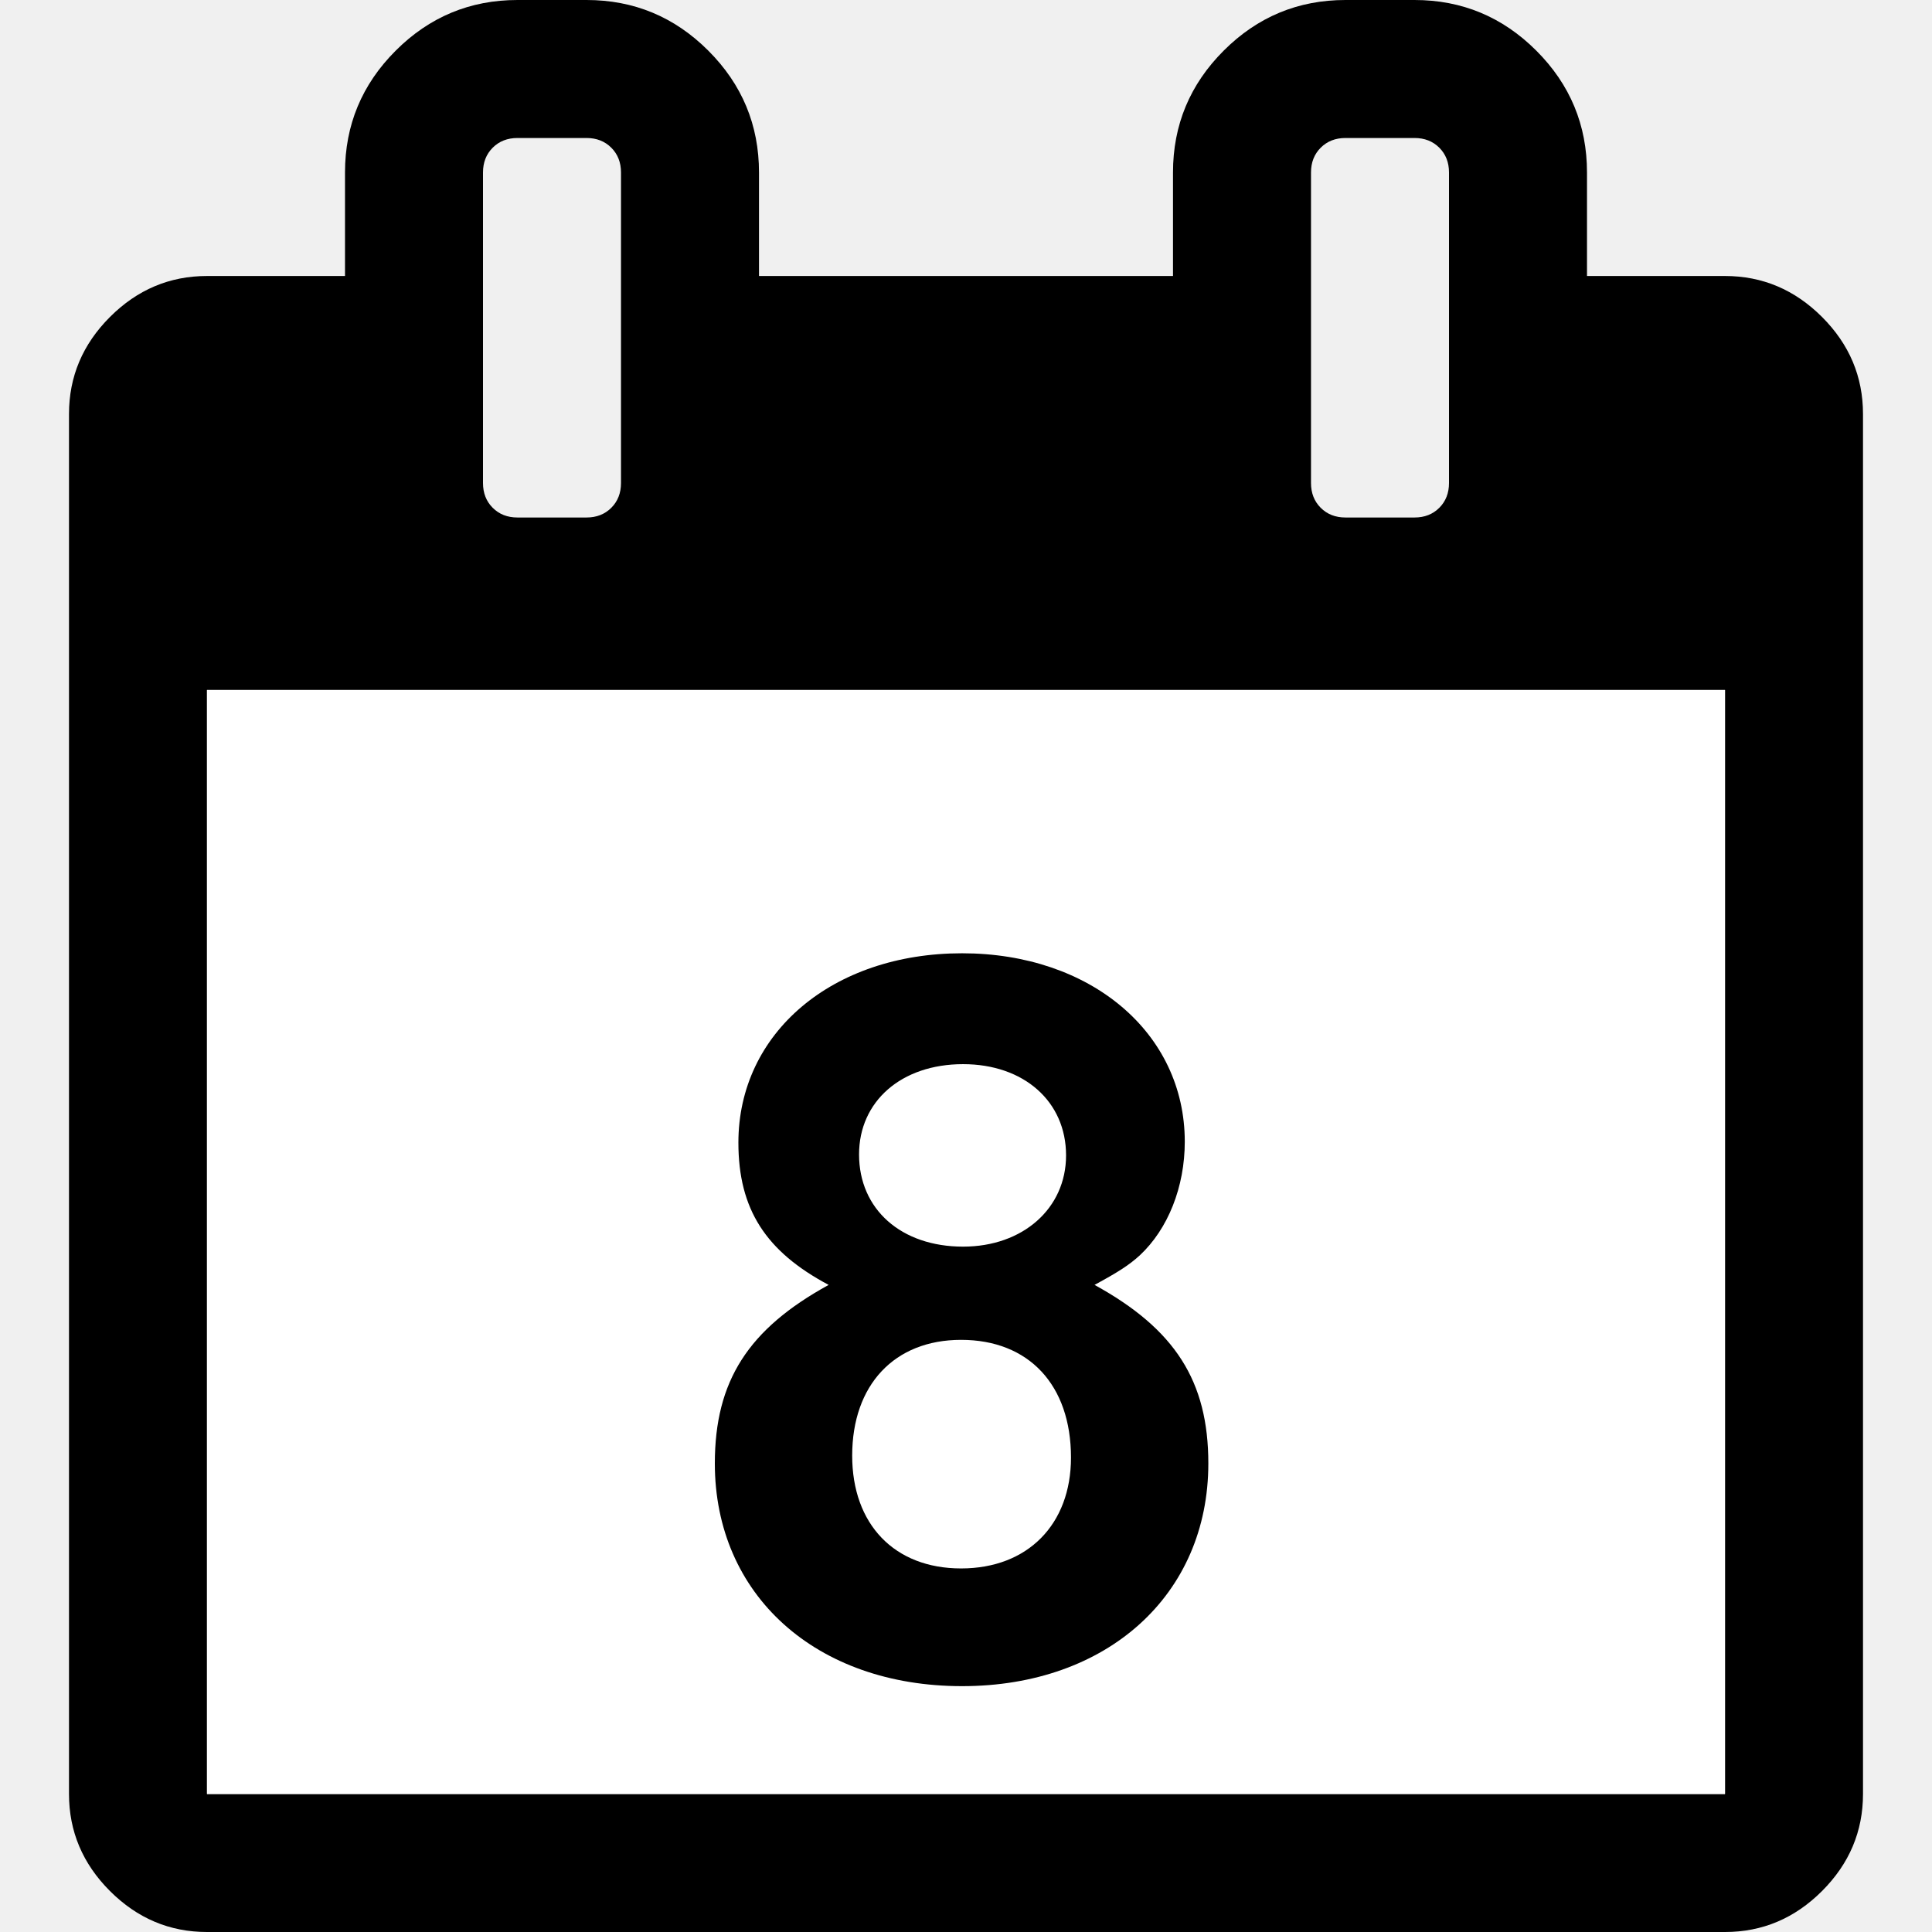
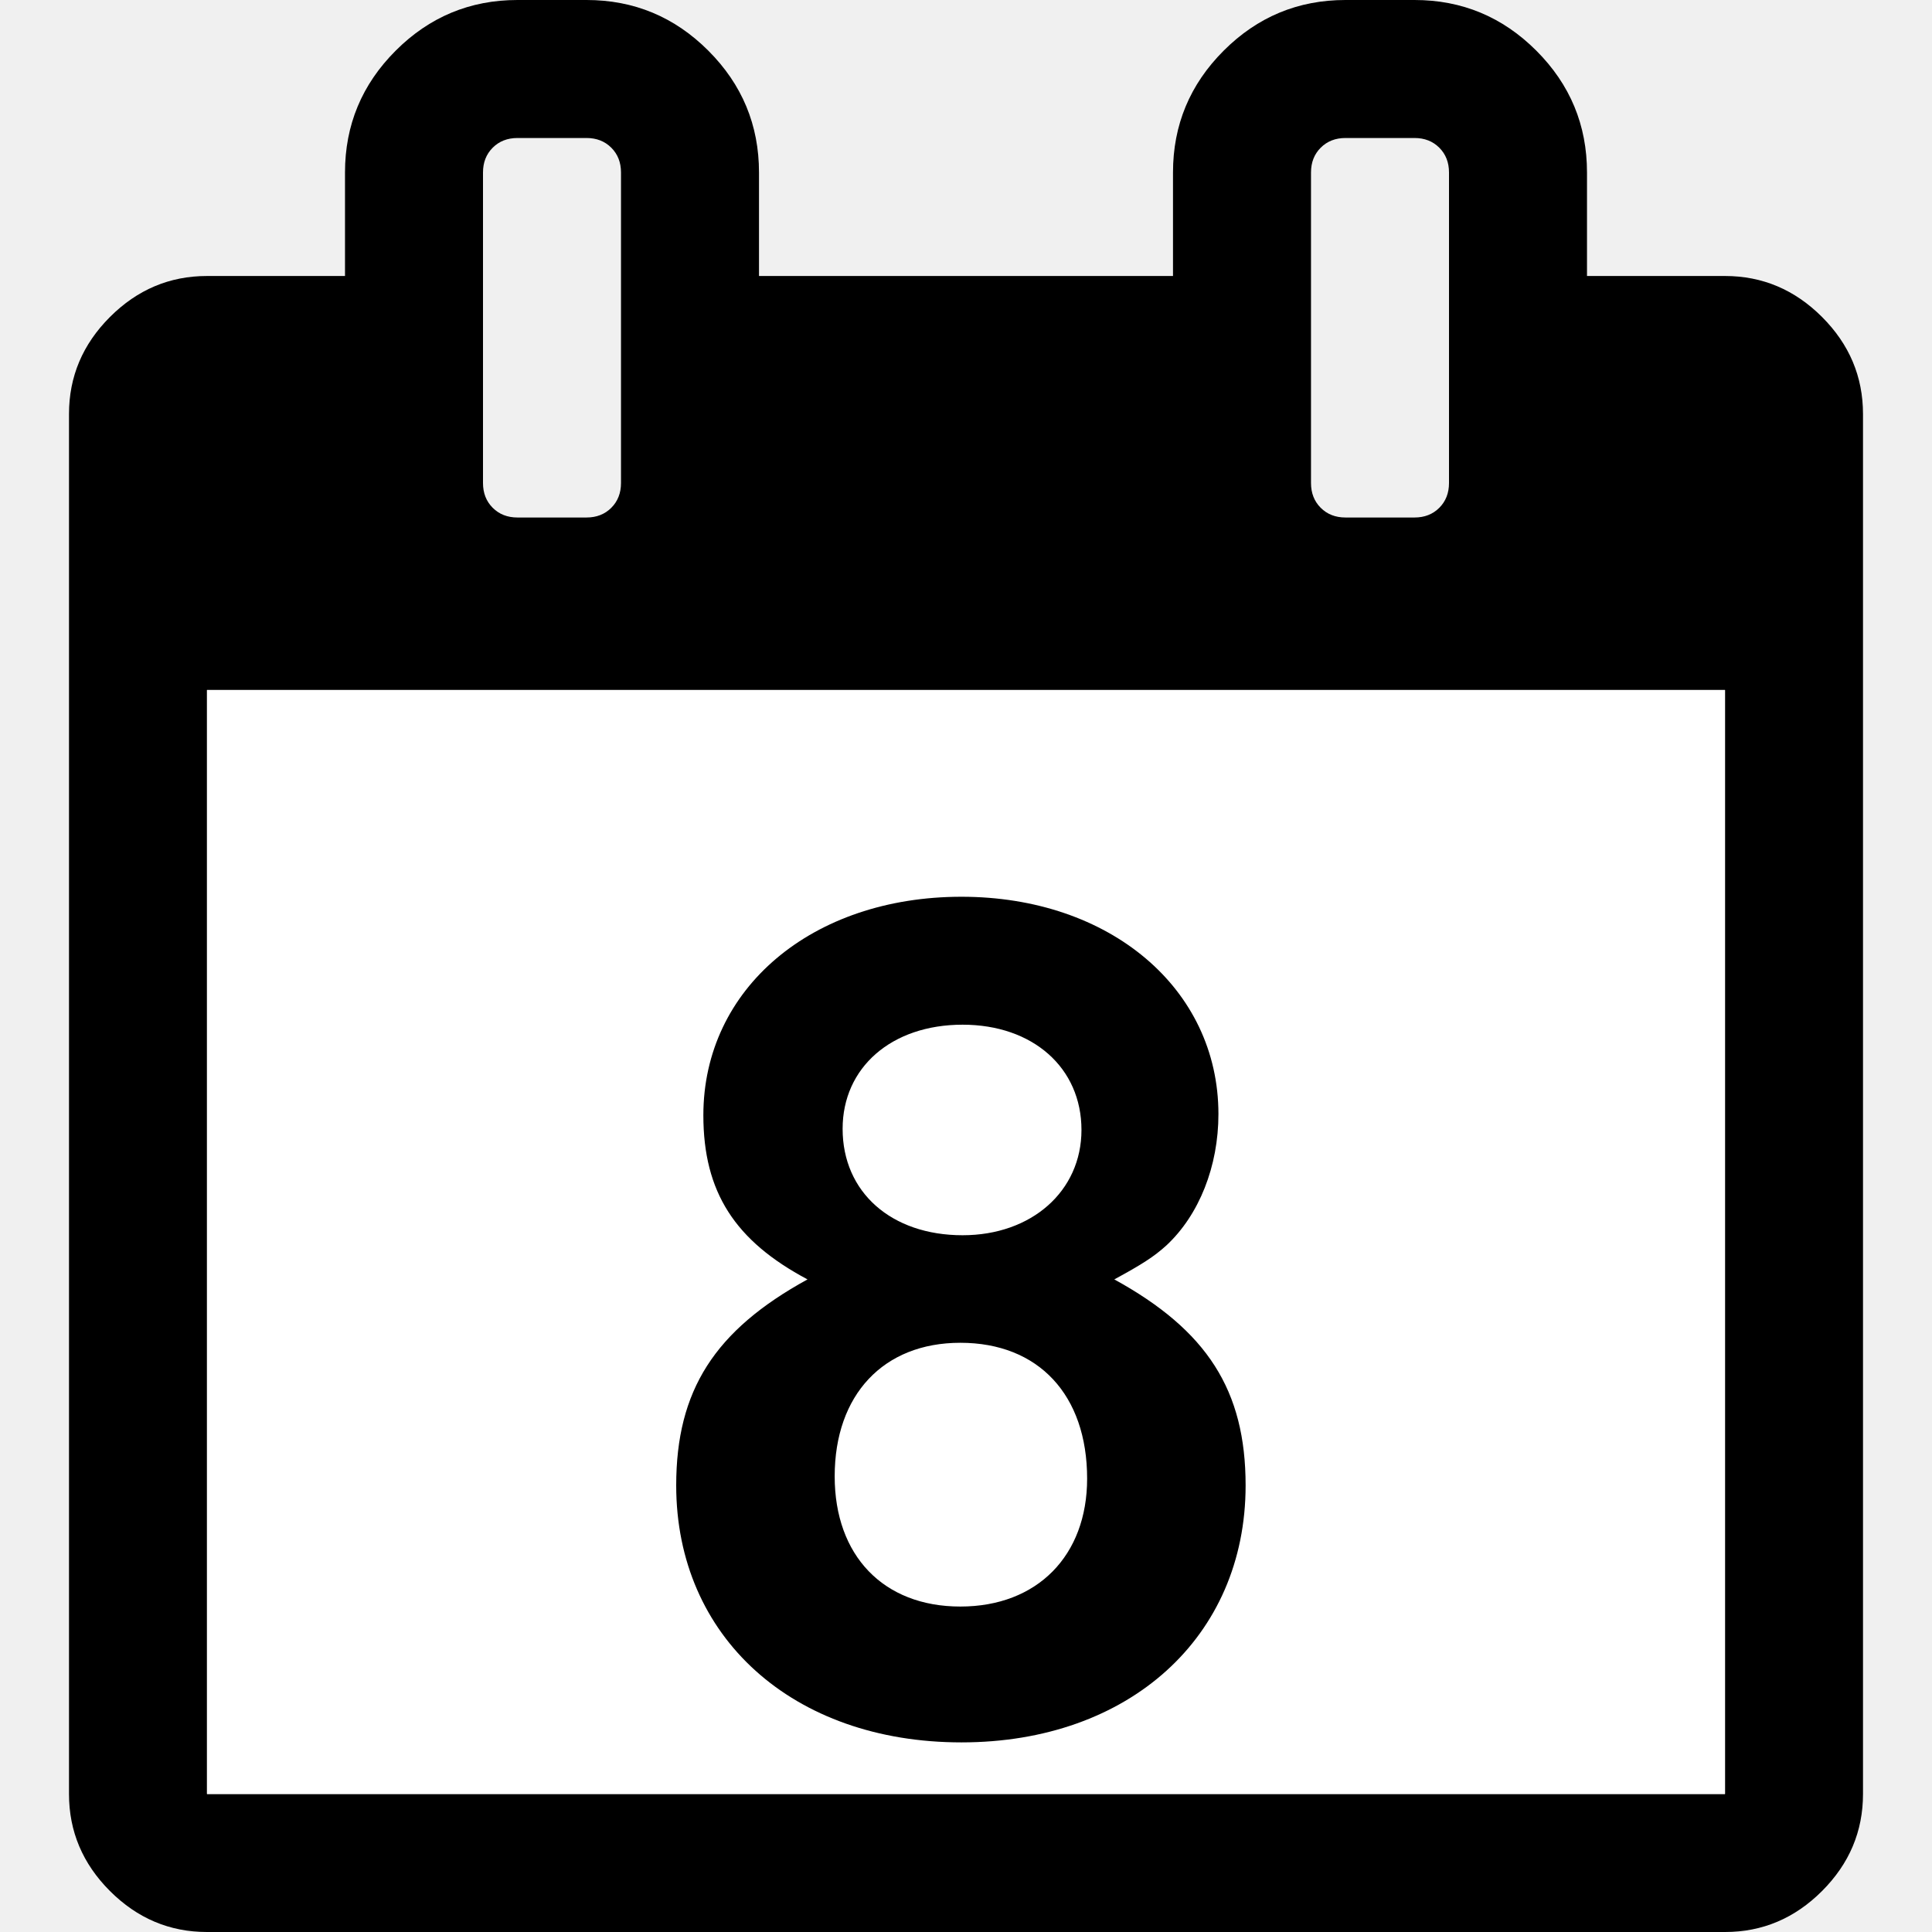
<svg xmlns="http://www.w3.org/2000/svg" width="18" height="18" viewBox="0 0 1024 1024" fill="#fff">
  <path d="M109.714 950.857h804.571V365.714H109.714v585.143zM329.143 256V91.429q0-8-5.143-13.143t-13.143-5.143h-36.571q-8 0-13.143 5.143t-5.143 13.143v164.571q0 8 5.143 13.143t13.143 5.143h36.571q8 0 13.143-5.143t5.143-13.143z m438.857 0V91.429q0-8-5.143-13.143t-13.143-5.143h-36.571q-8 0-13.143 5.143t-5.143 13.143v164.571q0 8 5.143 13.143t13.143 5.143h36.571q8 0 13.143-5.143t5.143-13.143z m219.429-36.571v731.429q0 29.714-21.714 51.429t-51.429 21.714H109.714q-29.714 0-51.429-21.714t-21.714-51.429V219.429q0-29.714 21.714-51.429t51.429-21.714h73.143v-54.857q0-37.714 26.857-64.571T274.286 0h36.571q37.714 0 64.571 26.857t26.857 64.571v54.857h219.429v-54.857q0-37.714 26.857-64.571t64.571-26.857h36.571q37.714 0 64.571 26.857t26.857 64.571v54.857h73.143q29.714 0 51.429 21.714t21.714 51.429z" fill="#000" />
  <rect x="109.714" y="365.714" width="804.571" height="585.143" fill="white" />
-   <text x="512" y="700" font-family="-apple-system, SF Pro Display, Helvetica, Arial, sans-serif" font-size="520" font-weight="700" text-anchor="middle" dominant-baseline="middle" fill="#000">8</text>
+   <text x="512" y="700" font-family="-apple-system, SF Pro Display, Helvetica, Arial, sans-serif" font-size="600" font-weight="700" text-anchor="middle" dominant-baseline="middle" fill="#000">8</text>
</svg>
